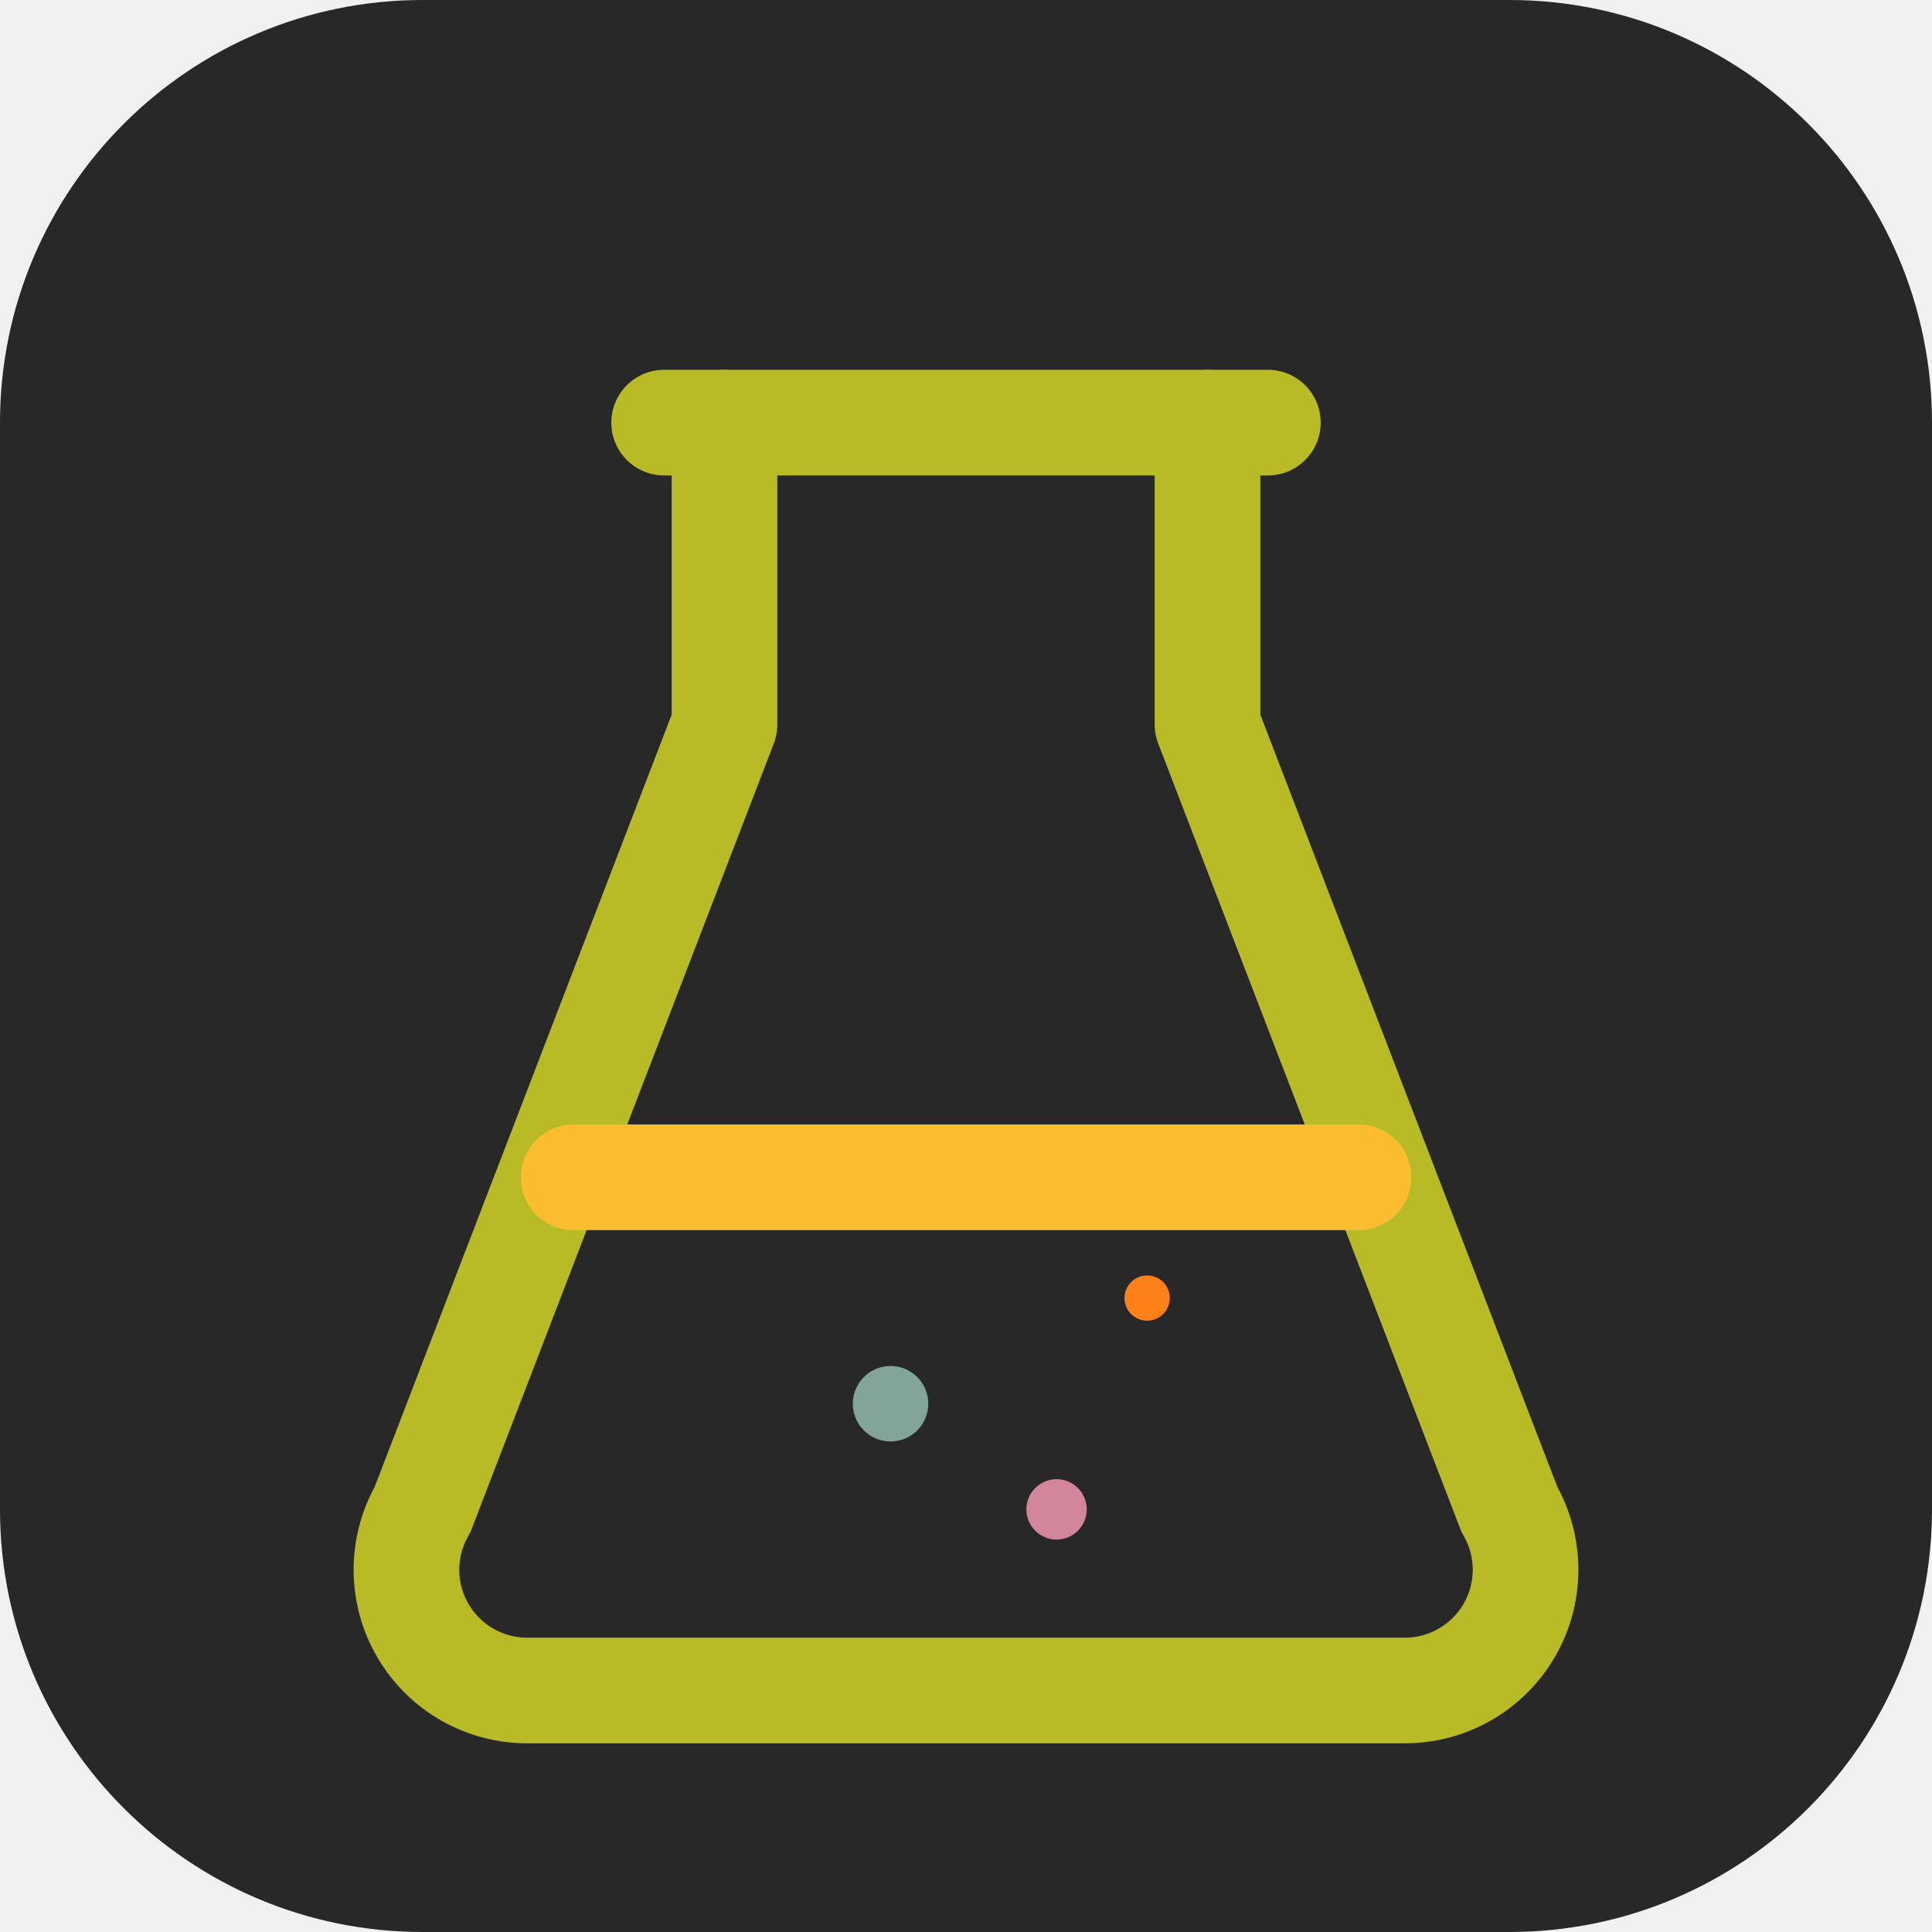
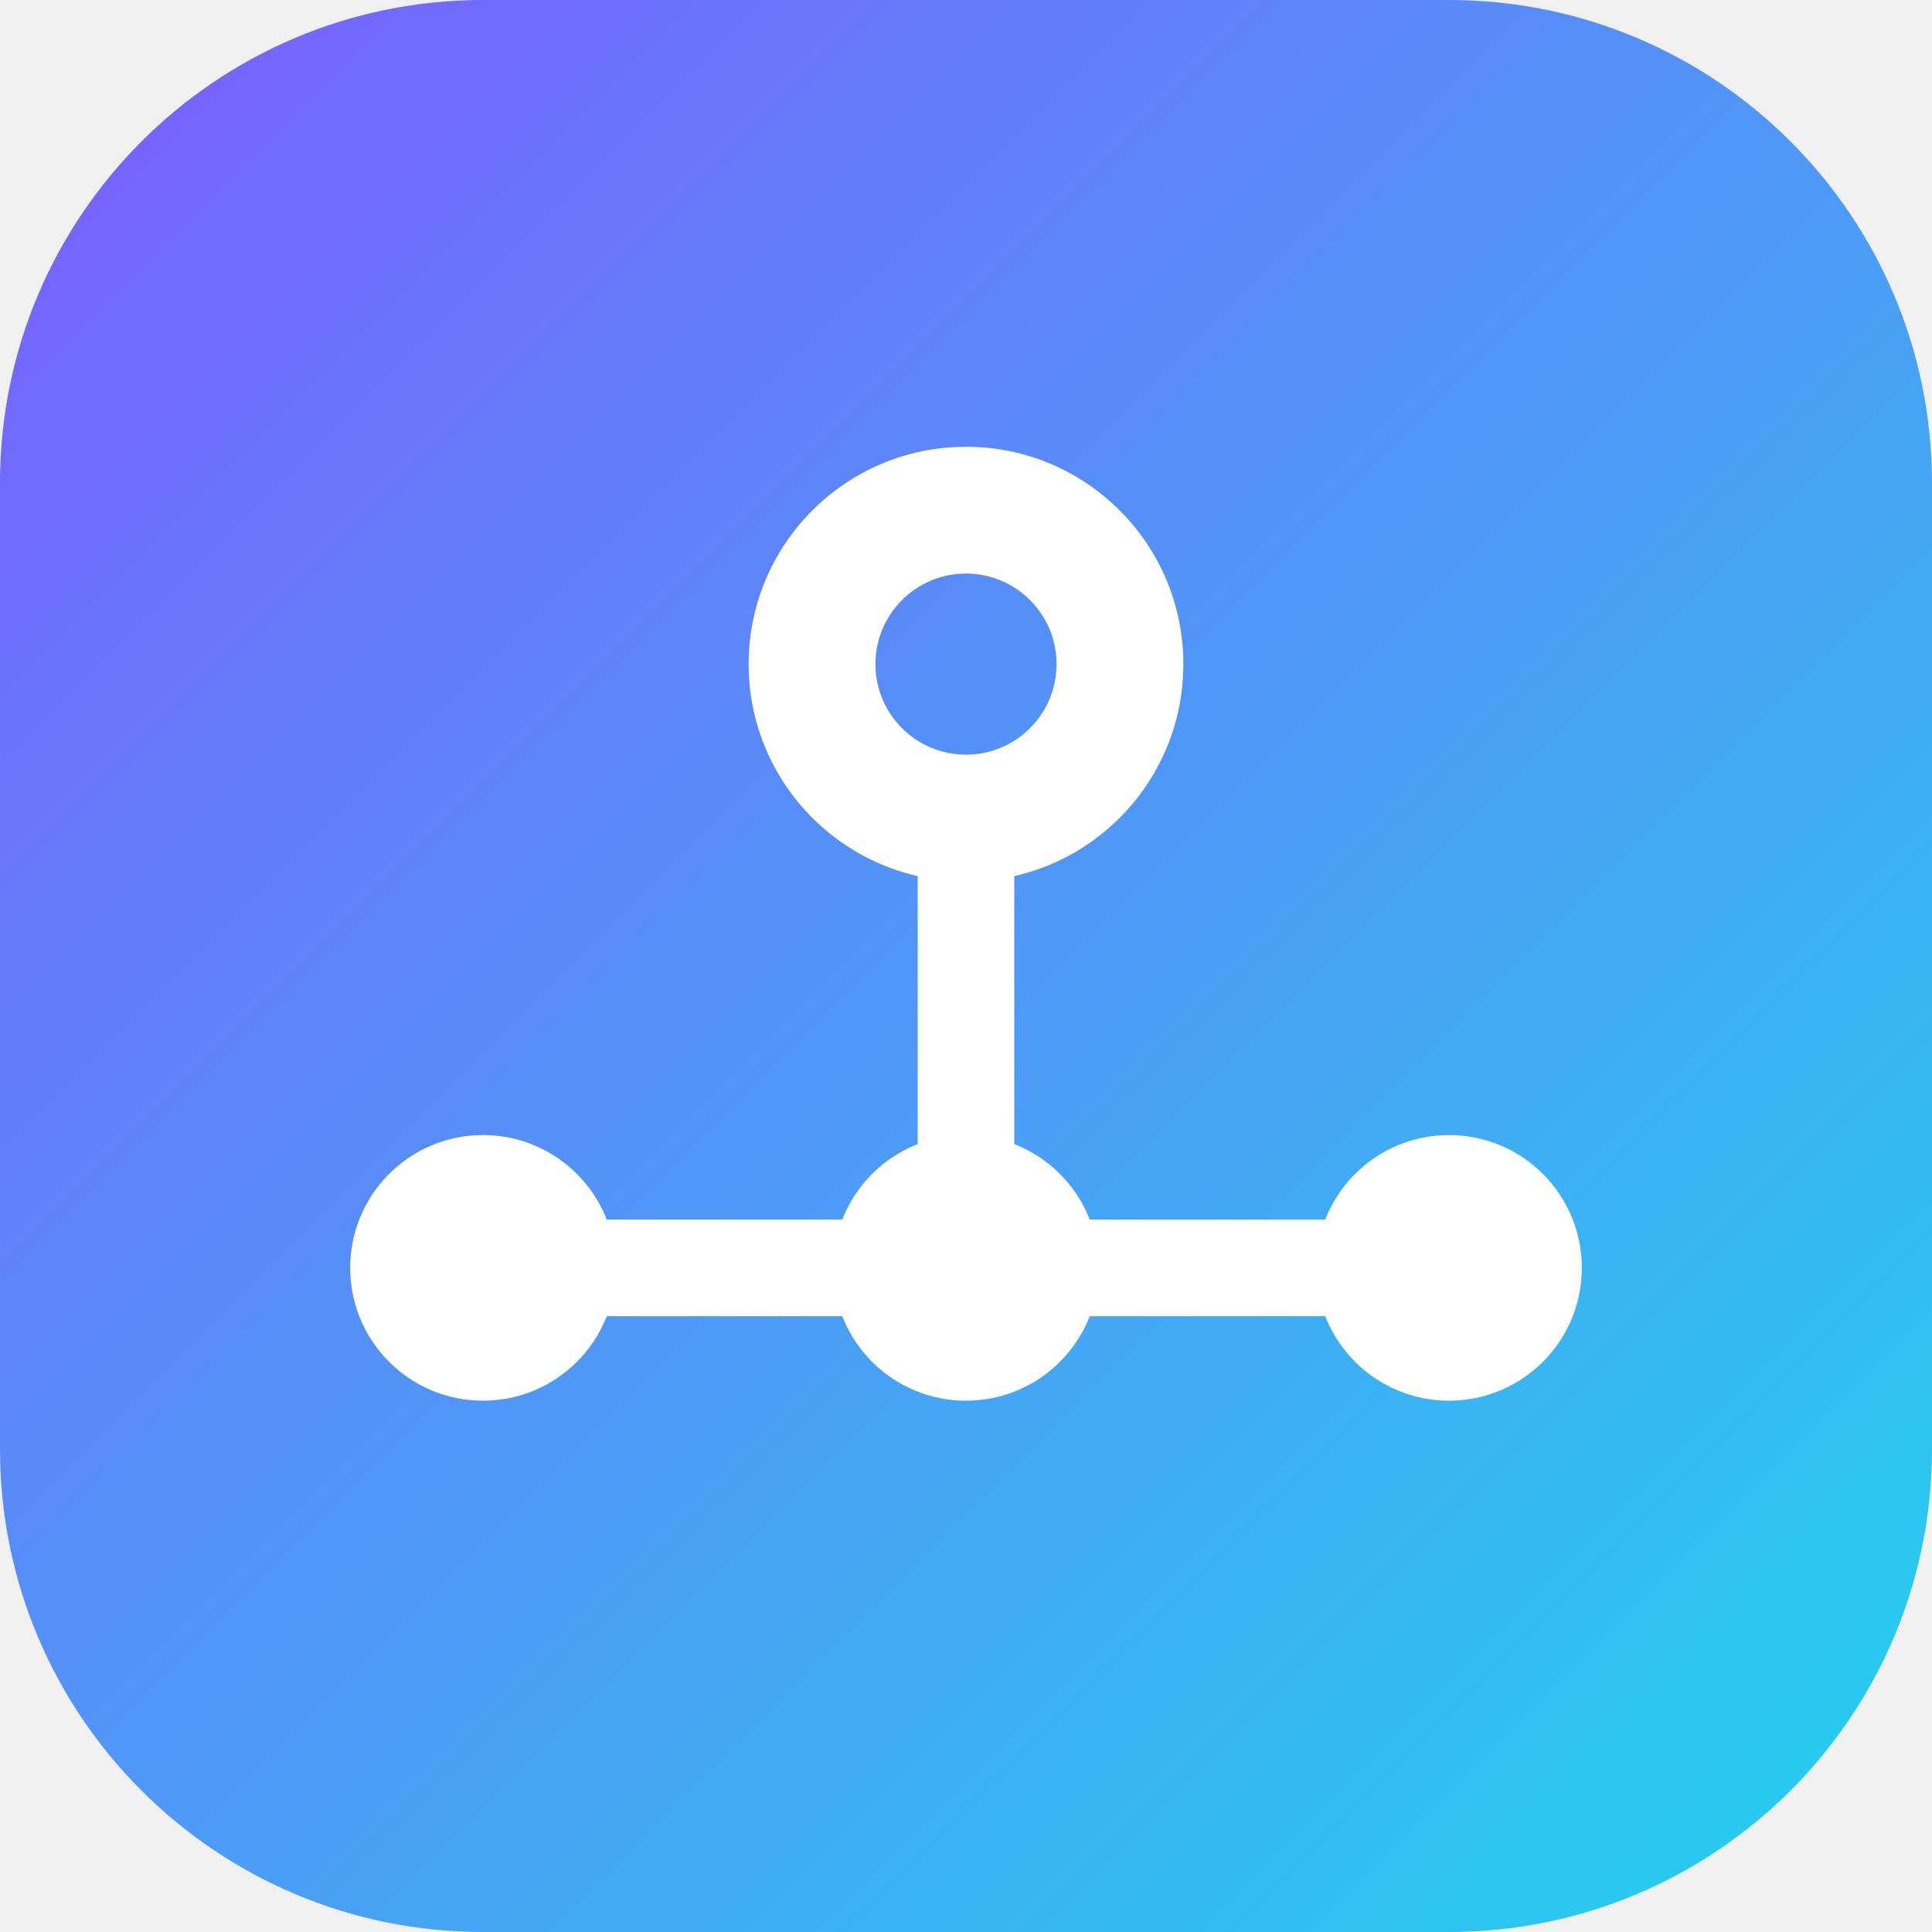
- <svg xmlns="http://www.w3.org/2000/svg" viewBox="0 0 256 256" fill="none" role="img" aria-label="TFactory">
-   <rect width="256" height="256" rx="56" fill="#282828" />
-   <g stroke="#b8bb26" stroke-width="14" stroke-linecap="round" stroke-linejoin="round" fill="none">
-     <path d="M 96 56 L 96 96 L 56 200 a 16 16 0 0 0 14 24 L 186 224 a 16 16 0 0 0 14 -24 L 160 96 L 160 56" />
-     <path d="M 88 56 L 168 56" />
-     <path d="M 76 156 L 180 156" stroke="#fabd2f" />
+ <svg xmlns="http://www.w3.org/2000/svg" viewBox="0 0 64 64" width="64" height="64" role="img" aria-label="Factory">
+   <defs>
+     <linearGradient id="fg" x1="0" y1="0" x2="64" y2="64" gradientUnits="userSpaceOnUse">
+       <stop offset="0" stop-color="#7c5cff" />
+       <stop offset="1" stop-color="#22d3ee" />
+     </linearGradient>
+   </defs>
+   <rect x="0" y="0" width="64" height="64" rx="16" fill="url(#fg)" />
+   <g stroke="#ffffff" stroke-width="3.2" stroke-linecap="round" fill="none">
+     <path d="M16 42 H48" />
+     <path d="M32 42 V25" />
  </g>
-   <circle cx="118" cy="186" r="5" fill="#83a598" />
-   <circle cx="140" cy="200" r="4" fill="#d3869b" />
-   <circle cx="152" cy="172" r="3" fill="#fe8019" />
+   <g fill="#ffffff">
+     <circle cx="16" cy="42" r="4.4" />
+     <circle cx="32" cy="42" r="4.4" />
+     <circle cx="48" cy="42" r="4.4" />
+     <circle cx="32" cy="22" r="7.2" />
+   </g>
+   <circle cx="32" cy="22" r="3" fill="url(#fg)" />
</svg>
